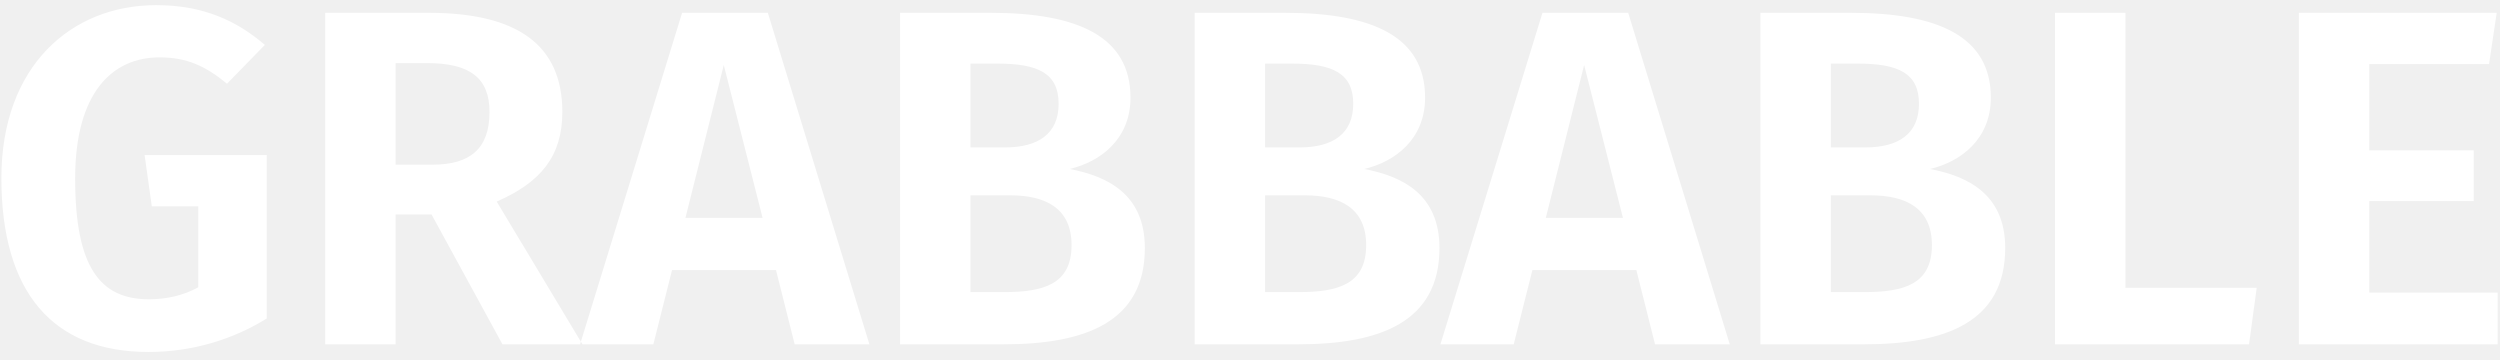
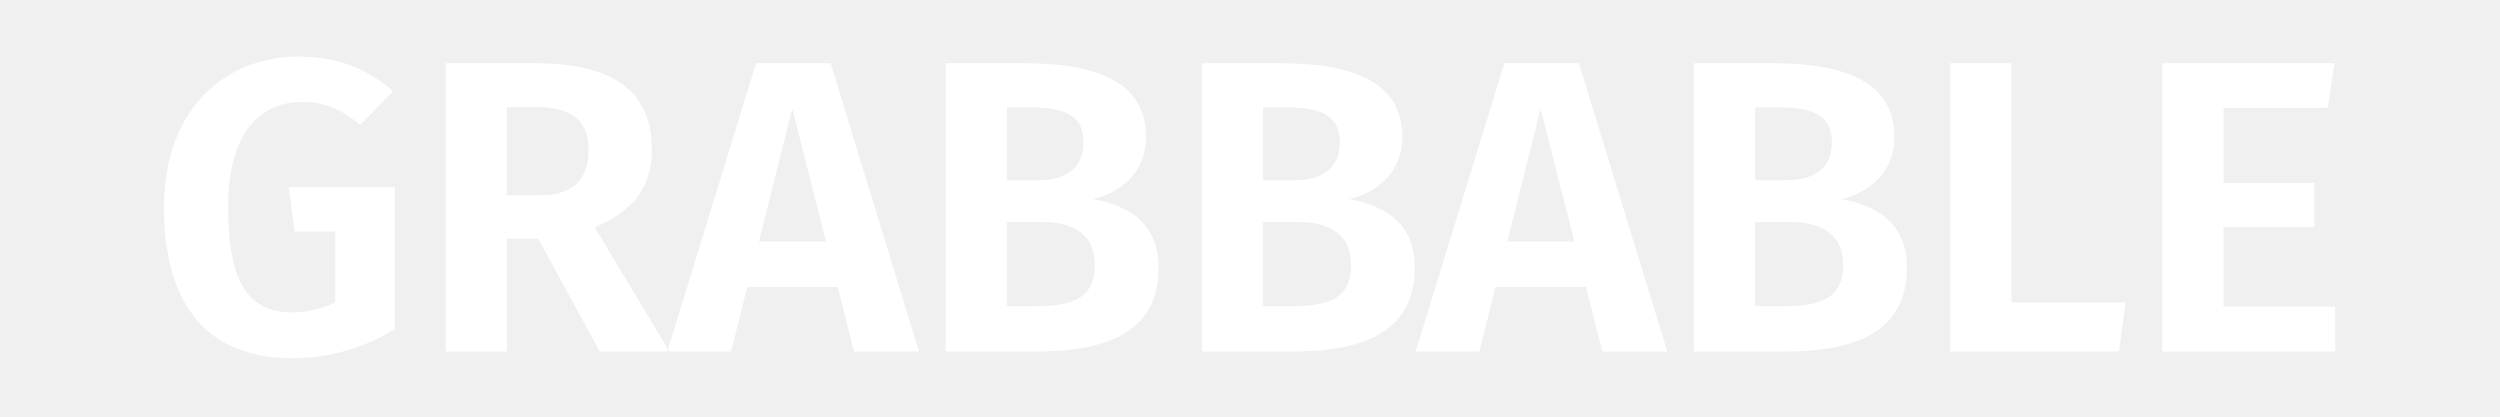
- <svg xmlns="http://www.w3.org/2000/svg" width="334px" height="48px" viewBox="0 0 334 48" version="1.1">
+ <svg xmlns="http://www.w3.org/2000/svg" width="384px" height="64px" viewBox="0 0 384 64" version="1.1">
  <defs />
  <g id="Physics-Tool" stroke="none" stroke-width="1" fill="none" fill-rule="evenodd">
-     <g id="Physics---Default" transform="translate(-285, -1683)" fill="#FFFFFF">
+     <g id="Physics---Default" transform="translate(-260, -1675)" fill="#FFFFFF">
      <path d="M305.856,1683.688 C294.528,1683.688 285.184,1691.816 285.184,1706.792 C285.184,1722.024 292.032,1730.024 304.832,1730.024 C310.784,1730.024 316.224,1728.296 320.64,1725.544 L320.64,1703.72 L304.32,1703.72 L305.28,1710.568 L311.488,1710.568 L311.488,1721.384 C309.504,1722.472 307.264,1722.984 304.896,1722.984 C298.368,1722.984 295.04,1718.696 295.04,1706.856 C295.04,1695.336 300.032,1690.664 306.304,1690.664 C309.952,1690.664 312.448,1691.816 315.328,1694.184 L320.384,1689 C316.672,1685.8 312.192,1683.688 305.856,1683.688 Z M342.656,1711.656 L337.856,1711.656 L337.856,1729 L328.448,1729 L328.448,1684.712 L342.272,1684.712 C354.112,1684.712 360.128,1689 360.128,1697.96 C360.128,1703.848 357.248,1707.368 351.36,1709.928 L362.816,1729 L352.128,1729 L342.656,1711.656 Z M337.856,1705 L342.784,1705 C347.712,1705 350.4,1702.952 350.4,1697.96 C350.4,1693.416 347.776,1691.432 342.08,1691.432 L337.856,1691.432 L337.856,1705 Z M388.672,1719.08 L374.784,1719.08 L372.288,1729 L362.496,1729 L376.128,1684.712 L387.584,1684.712 L401.152,1729 L391.168,1729 L388.672,1719.08 Z M386.88,1712.104 L381.696,1691.688 L376.576,1712.104 L386.88,1712.104 Z M427.904,1705.576 C432.896,1706.536 437.952,1708.904 437.952,1716.136 C437.952,1726.056 429.952,1729 419.072,1729 L405.248,1729 L405.248,1684.712 L417.344,1684.712 C428.928,1684.712 436.032,1687.848 436.032,1696.04 C436.032,1701.608 432,1704.616 427.904,1705.576 Z M414.656,1691.496 L414.656,1702.696 L419.264,1702.696 C423.744,1702.696 426.432,1700.84 426.432,1696.872 C426.432,1692.776 423.68,1691.496 418.24,1691.496 L414.656,1691.496 Z M419.136,1722.024 C424.384,1722.024 428.16,1721 428.16,1715.752 C428.16,1710.824 424.704,1709.096 419.968,1709.096 L414.656,1709.096 L414.656,1722.024 L419.136,1722.024 Z M467.264,1705.576 C472.256,1706.536 477.312,1708.904 477.312,1716.136 C477.312,1726.056 469.312,1729 458.432,1729 L444.608,1729 L444.608,1684.712 L456.704,1684.712 C468.288,1684.712 475.392,1687.848 475.392,1696.04 C475.392,1701.608 471.36,1704.616 467.264,1705.576 Z M454.016,1691.496 L454.016,1702.696 L458.624,1702.696 C463.104,1702.696 465.792,1700.84 465.792,1696.872 C465.792,1692.776 463.04,1691.496 457.6,1691.496 L454.016,1691.496 Z M458.496,1722.024 C463.744,1722.024 467.52,1721 467.52,1715.752 C467.52,1710.824 464.064,1709.096 459.328,1709.096 L454.016,1709.096 L454.016,1722.024 L458.496,1722.024 Z M503.616,1719.08 L489.728,1719.08 L487.232,1729 L477.44,1729 L491.072,1684.712 L502.528,1684.712 L516.096,1729 L506.112,1729 L503.616,1719.08 Z M501.824,1712.104 L496.64,1691.688 L491.52,1712.104 L501.824,1712.104 Z M542.848,1705.576 C547.84,1706.536 552.896,1708.904 552.896,1716.136 C552.896,1726.056 544.896,1729 534.016,1729 L520.192,1729 L520.192,1684.712 L532.288,1684.712 C543.872,1684.712 550.976,1687.848 550.976,1696.04 C550.976,1701.608 546.944,1704.616 542.848,1705.576 Z M529.6,1691.496 L529.6,1702.696 L534.208,1702.696 C538.688,1702.696 541.376,1700.84 541.376,1696.872 C541.376,1692.776 538.624,1691.496 533.184,1691.496 L529.6,1691.496 Z M534.08,1722.024 C539.328,1722.024 543.104,1721 543.104,1715.752 C543.104,1710.824 539.648,1709.096 534.912,1709.096 L529.6,1709.096 L529.6,1722.024 L534.08,1722.024 Z M568.96,1721.448 L568.96,1684.712 L559.552,1684.712 L559.552,1729 L585.472,1729 L586.496,1721.448 L568.96,1721.448 Z M617.536,1691.56 L618.56,1684.712 L592.128,1684.712 L592.128,1729 L618.688,1729 L618.688,1722.088 L601.536,1722.088 L601.536,1709.864 L615.488,1709.864 L615.488,1703.08 L601.536,1703.08 L601.536,1691.56 L617.536,1691.56 Z" id="GRABBABLE" />
    </g>
  </g>
</svg>
